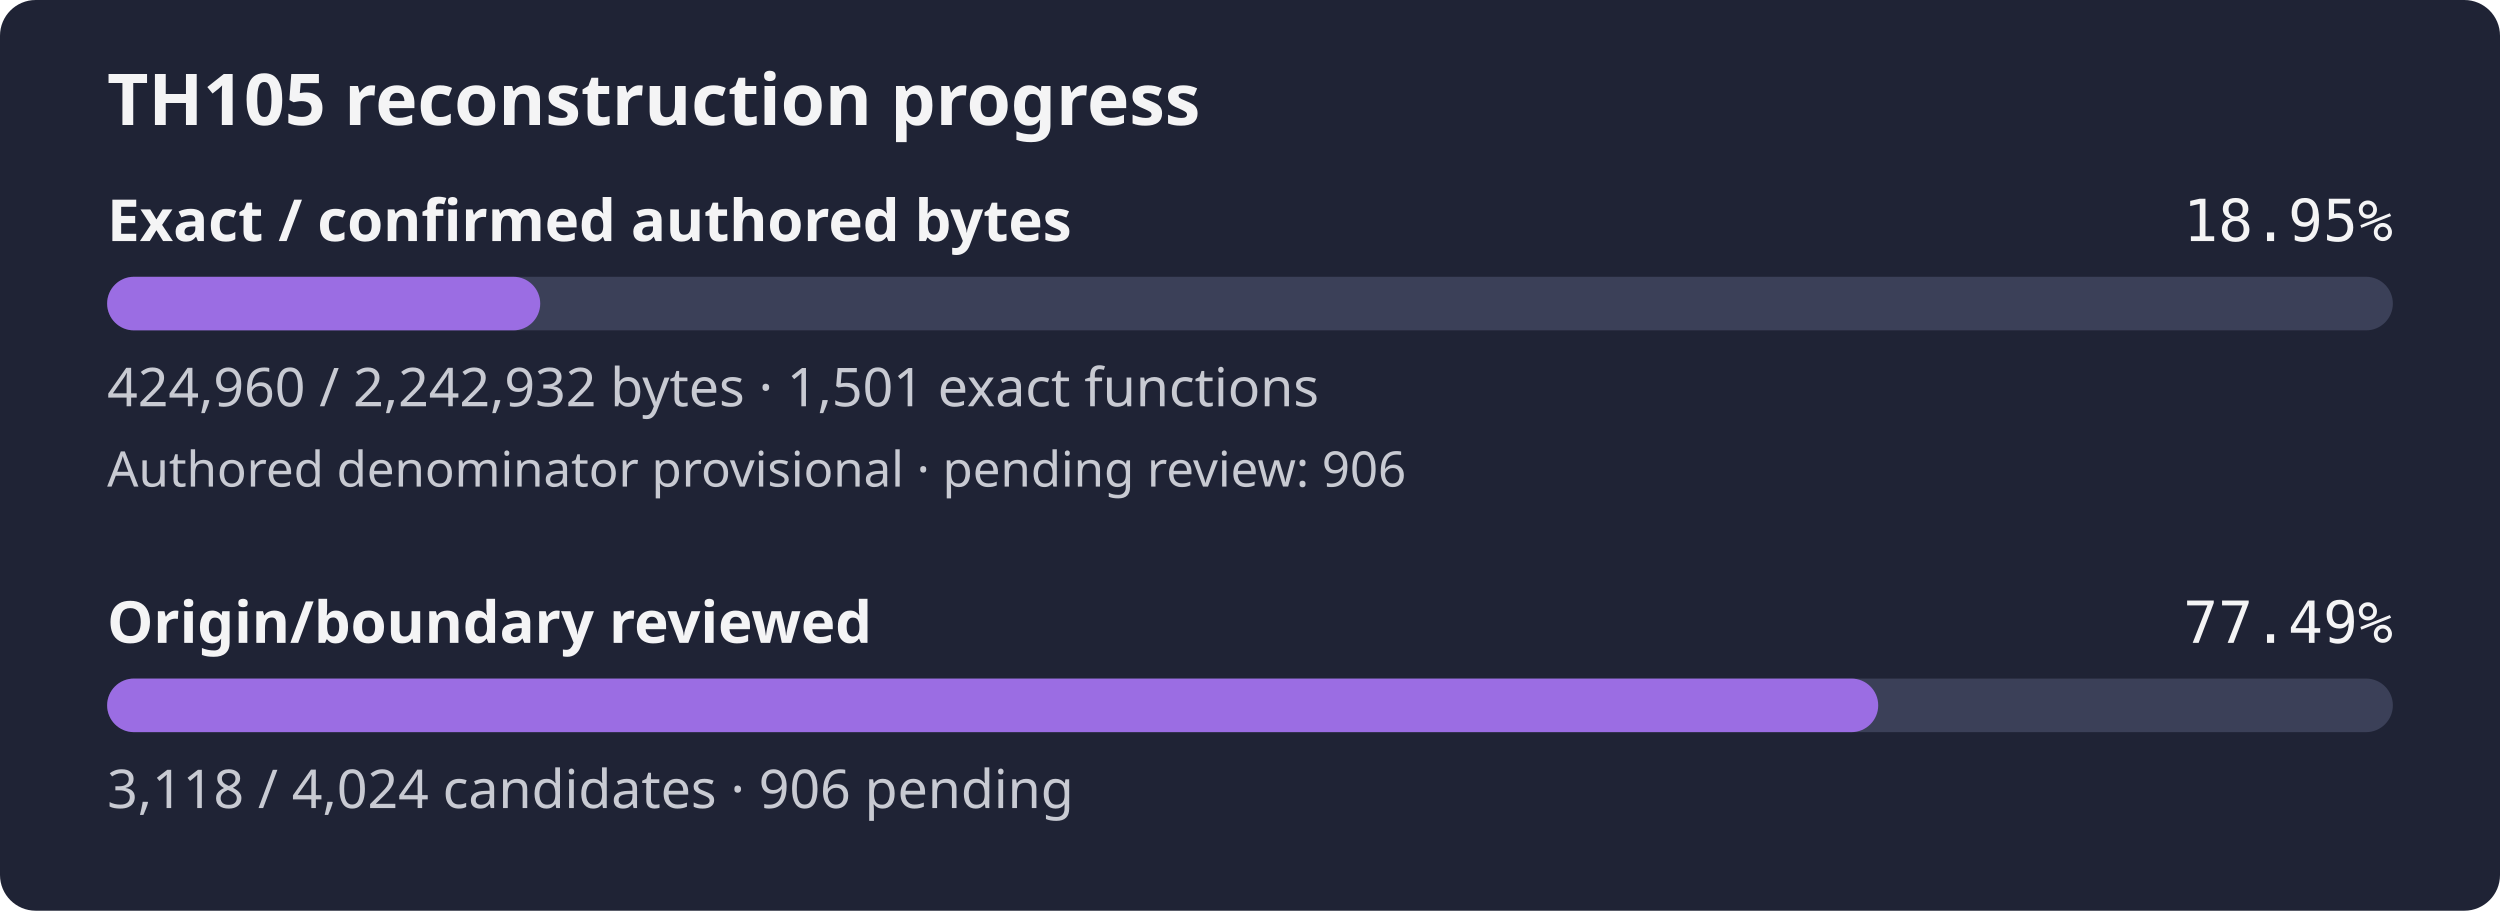
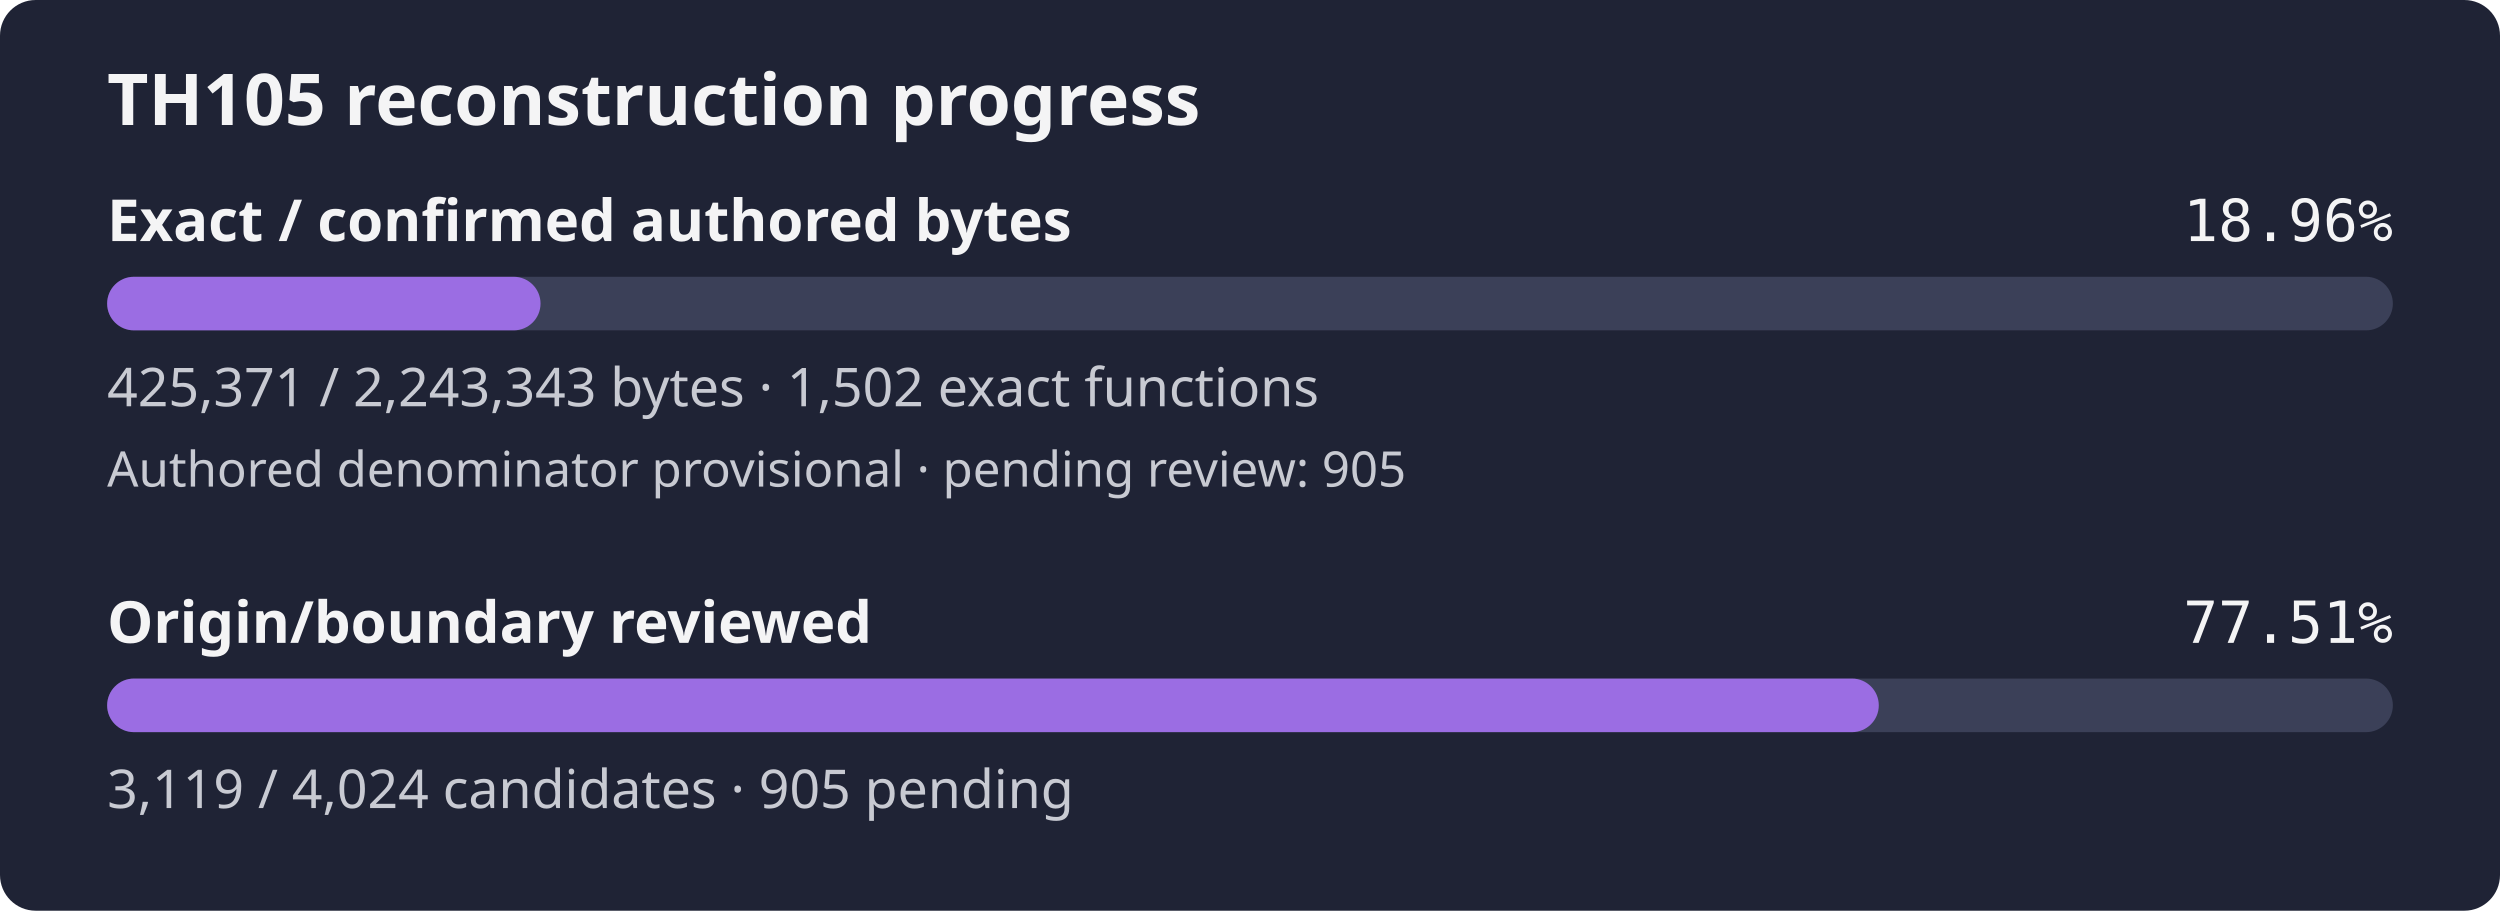
- <svg xmlns="http://www.w3.org/2000/svg" width="560" height="204" viewBox="0 0 560 204" role="img" aria-label="TH105 reconstruction progress: 18.95% of confirmed authored bytes exact; authored denominator provisional, origin review 77.49%">
+ <svg xmlns="http://www.w3.org/2000/svg" width="560" height="204" viewBox="0 0 560 204" role="img" aria-label="TH105 reconstruction progress: 18.96% of confirmed authored bytes exact; authored denominator provisional, origin review 77.51%">
  <rect width="560" height="204" rx="8" fill="#1f2335" />
  <text x="24" y="28" fill="#f4f4f5" font-family="sans-serif" font-size="16" font-weight="600">TH105 reconstruction progress</text>
  <text x="24" y="54" fill="#f4f4f5" font-family="sans-serif" font-size="13" font-weight="600">Exact / confirmed authored bytes</text>
-   <text x="536" y="54" fill="#f4f4f5" text-anchor="end" font-family="monospace" font-size="13">18.95%</text>
+   <text x="536" y="54" fill="#f4f4f5" text-anchor="end" font-family="monospace" font-size="13">18.96%</text>
  <rect id="exact-track" x="24" y="62" width="512" height="12" rx="6" fill="#3b4058" />
-   <rect id="exact-fill" x="24" y="62" width="97.01" height="12" rx="6" fill="#9b6de3" />
-   <text x="24" y="91" fill="#c8cad2" font-family="sans-serif" font-size="12">424,960 / 2,242,932 bytes · 1,501 exact functions</text>
-   <text x="24" y="109" fill="#c8cad2" font-family="sans-serif" font-size="11">Authored denominator provisional · pending review: 906</text>
+   <rect id="exact-fill" x="24" y="62" width="97.08" height="12" rx="6" fill="#9b6de3" />
+   <text x="24" y="91" fill="#c8cad2" font-family="sans-serif" font-size="12">425,371 / 2,243,343 bytes · 1,502 exact functions</text>
+   <text x="24" y="109" fill="#c8cad2" font-family="sans-serif" font-size="11">Authored denominator provisional · pending review: 905</text>
  <text x="24" y="144" fill="#f4f4f5" font-family="sans-serif" font-size="13" font-weight="600">Origin/boundary reviewed</text>
-   <text x="536" y="144" fill="#f4f4f5" text-anchor="end" font-family="monospace" font-size="13">77.49%</text>
+   <text x="536" y="144" fill="#f4f4f5" text-anchor="end" font-family="monospace" font-size="13">77.51%</text>
  <rect id="review-track" x="24" y="152" width="512" height="12" rx="6" fill="#3b4058" />
-   <rect id="review-fill" x="24" y="152" width="396.72" height="12" rx="6" fill="#9b6de3" />
-   <text x="24" y="181" fill="#c8cad2" font-family="sans-serif" font-size="12">3,118 / 4,024 candidates · 906 pending</text>
+   <rect id="review-fill" x="24" y="152" width="396.85" height="12" rx="6" fill="#9b6de3" />
+   <text x="24" y="181" fill="#c8cad2" font-family="sans-serif" font-size="12">3,119 / 4,024 candidates · 905 pending</text>
</svg>
